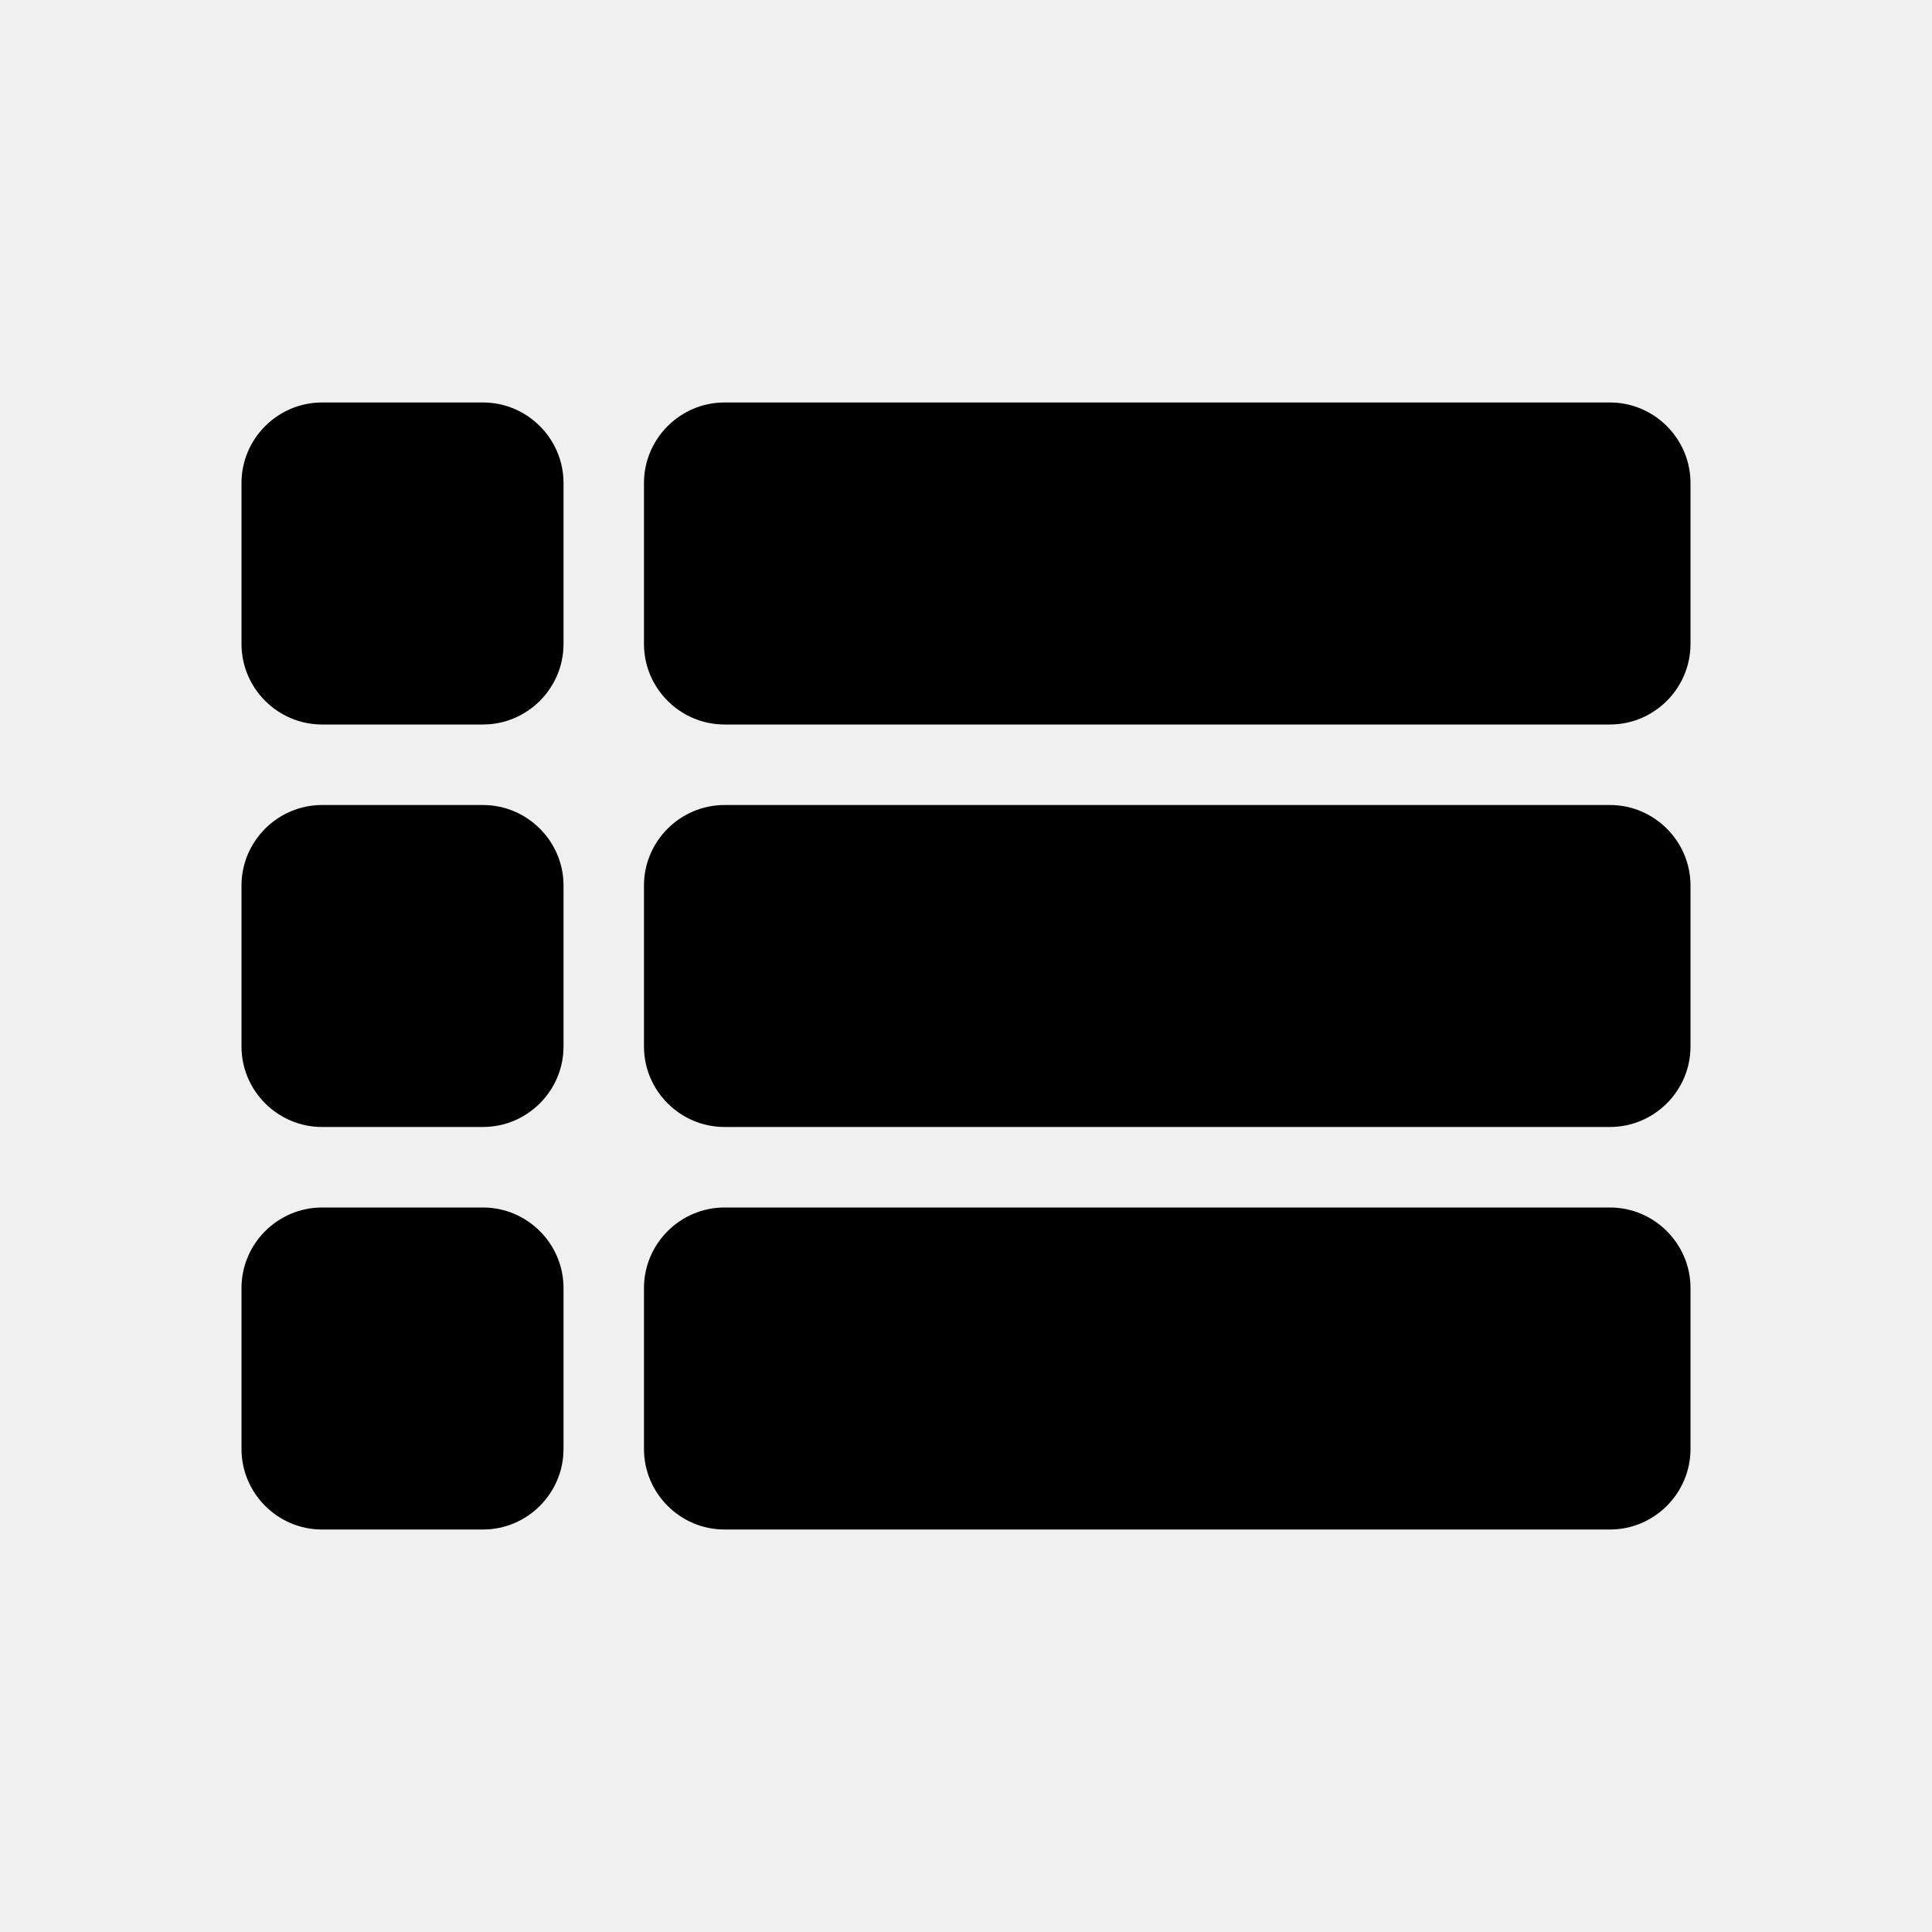
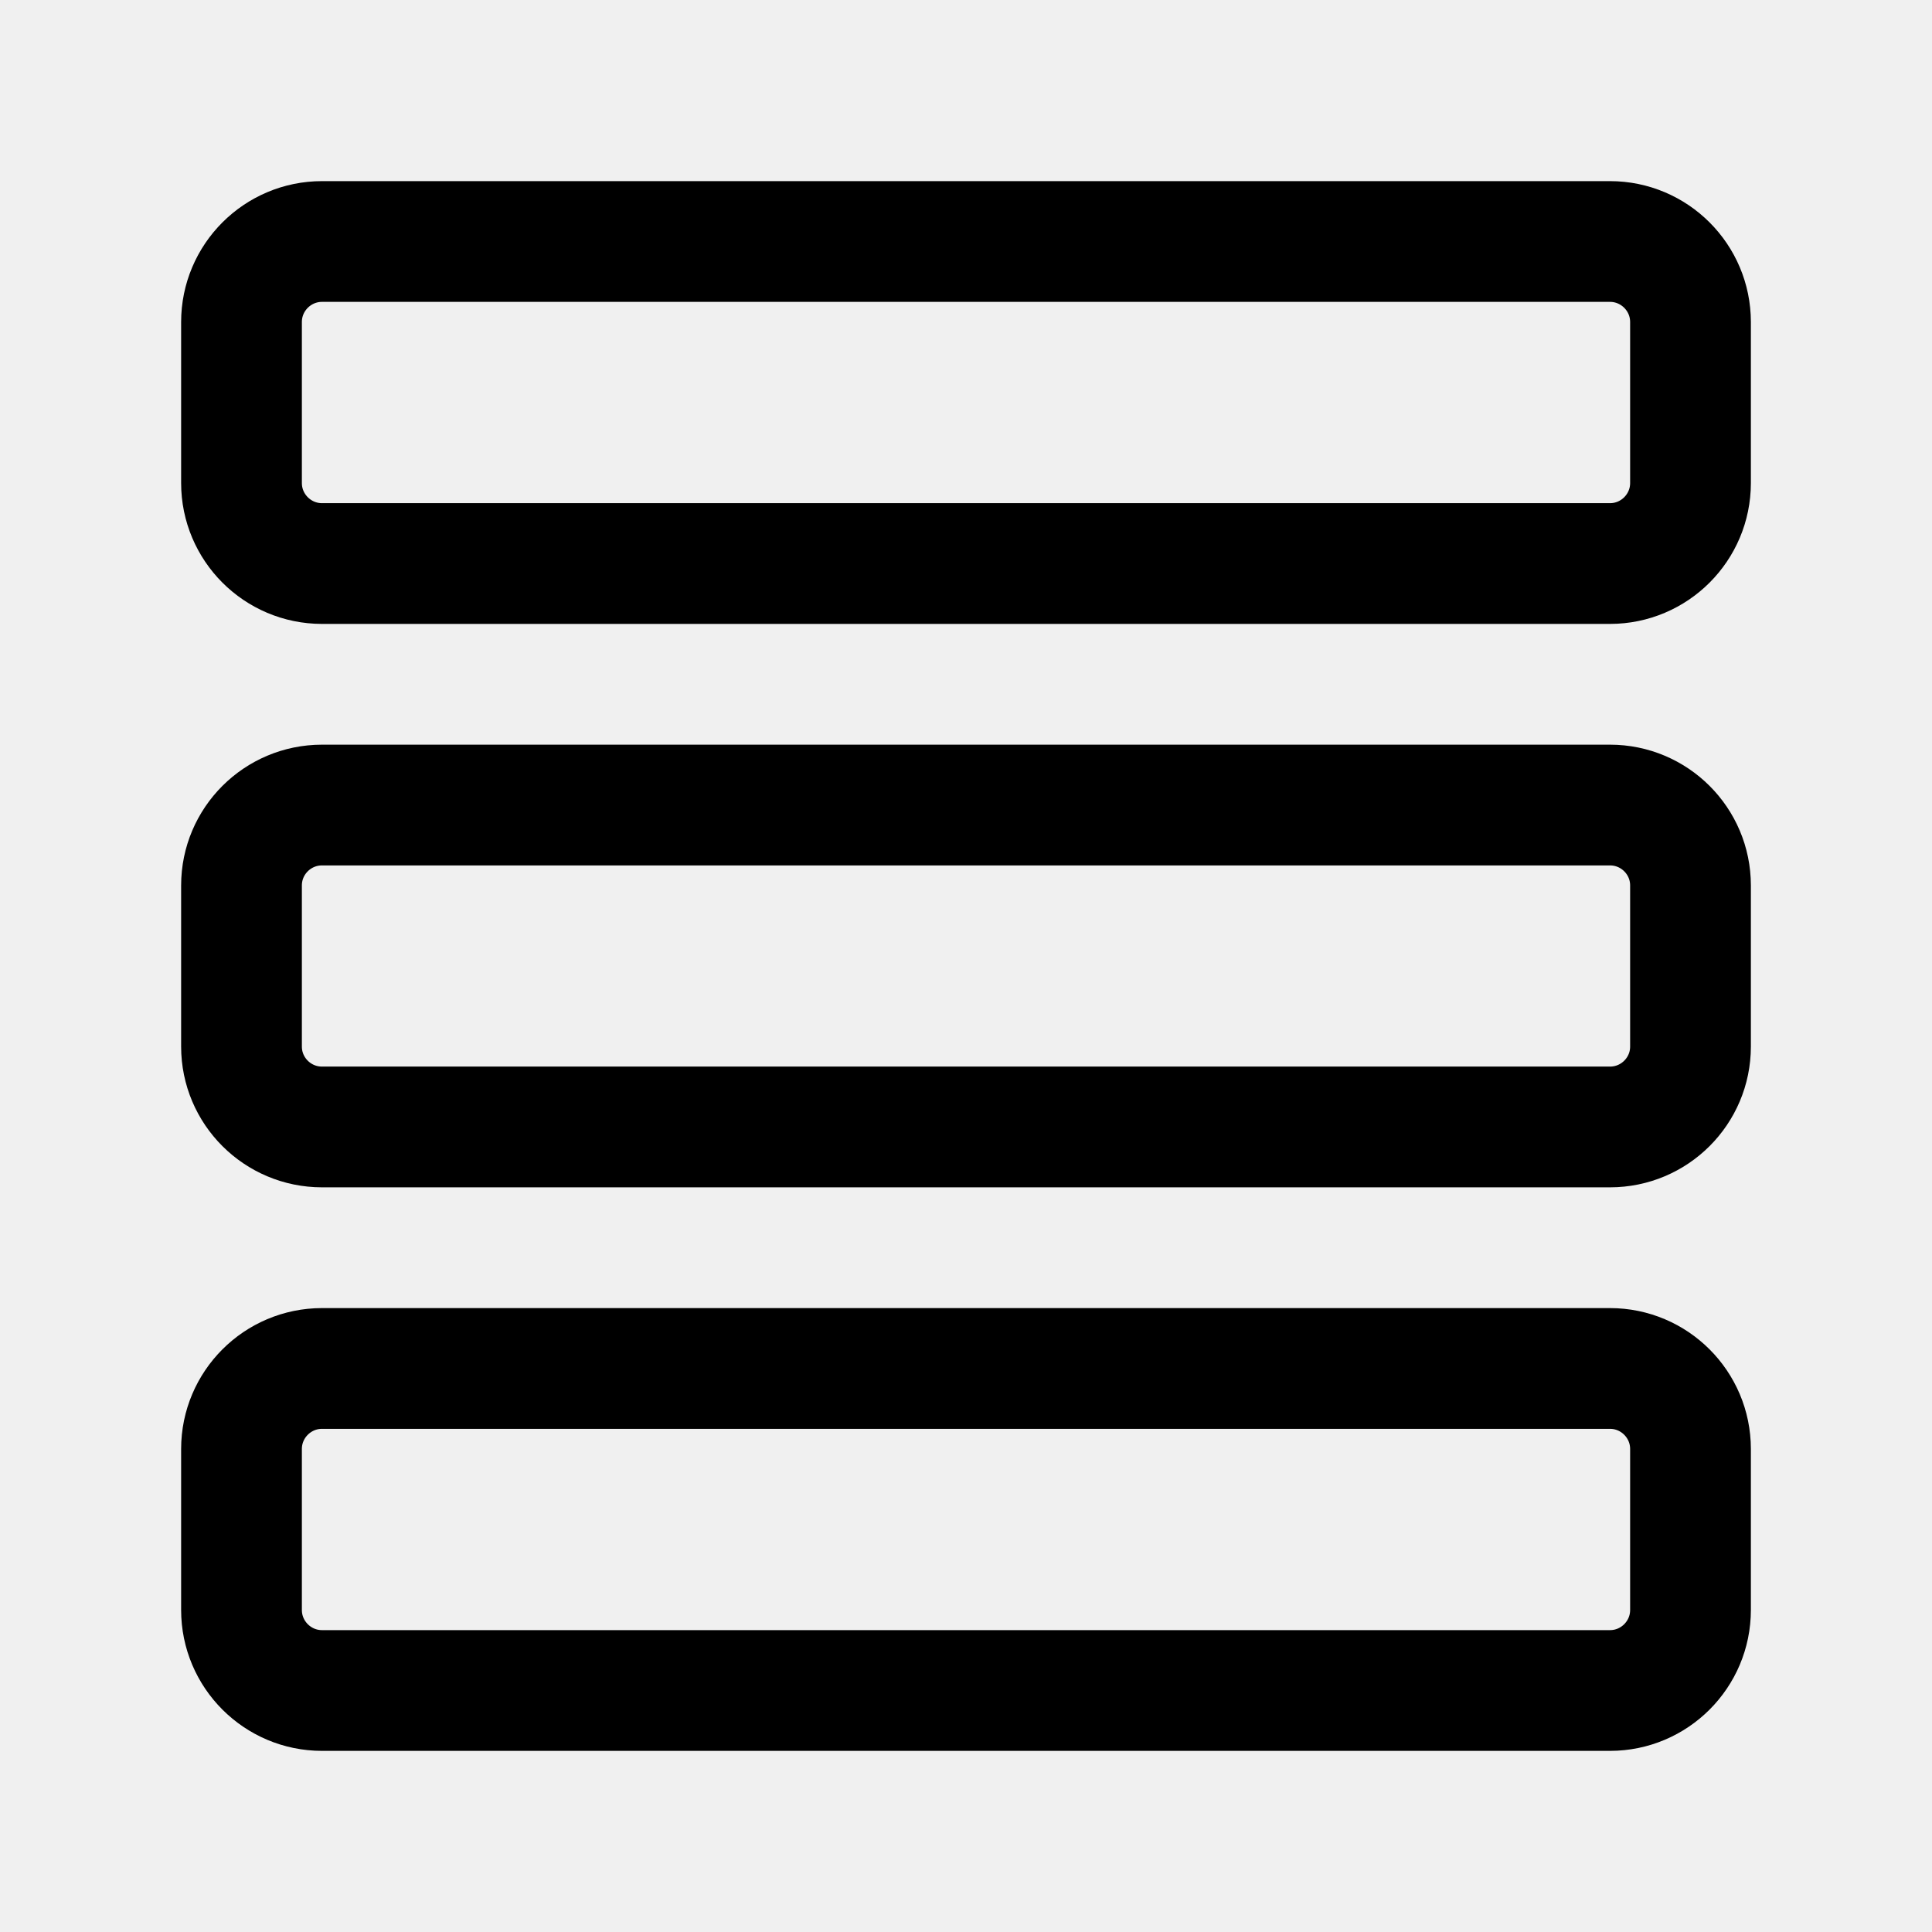
- <svg xmlns="http://www.w3.org/2000/svg" width="28" height="28" viewBox="0 0 28 28" fill="none">
-   <g clip-path="url(#clip0_1061_37524)">
-     <path d="M4.667 16.333H7C7.642 16.333 8.167 15.808 8.167 15.167V12.833C8.167 12.192 7.642 11.667 7 11.667H4.667C4.025 11.667 3.5 12.192 3.5 12.833V15.167C3.5 15.808 4.025 16.333 4.667 16.333ZM4.667 22.167H7C7.642 22.167 8.167 21.642 8.167 21V18.667C8.167 18.025 7.642 17.5 7 17.5H4.667C4.025 17.5 3.5 18.025 3.5 18.667V21C3.5 21.642 4.025 22.167 4.667 22.167ZM4.667 10.5H7C7.642 10.5 8.167 9.975 8.167 9.333V7C8.167 6.358 7.642 5.833 7 5.833H4.667C4.025 5.833 3.5 6.358 3.5 7V9.333C3.5 9.975 4.025 10.5 4.667 10.5ZM10.5 16.333H23.333C23.975 16.333 24.5 15.808 24.5 15.167V12.833C24.5 12.192 23.975 11.667 23.333 11.667H10.5C9.858 11.667 9.333 12.192 9.333 12.833V15.167C9.333 15.808 9.858 16.333 10.5 16.333ZM10.5 22.167H23.333C23.975 22.167 24.5 21.642 24.5 21V18.667C24.5 18.025 23.975 17.5 23.333 17.5H10.5C9.858 17.5 9.333 18.025 9.333 18.667V21C9.333 21.642 9.858 22.167 10.5 22.167ZM9.333 7V9.333C9.333 9.975 9.858 10.5 10.5 10.5H23.333C23.975 10.5 24.5 9.975 24.5 9.333V7C24.5 6.358 23.975 5.833 23.333 5.833H10.5C9.858 5.833 9.333 6.358 9.333 7Z" fill="currentColor" />
-   </g>
-   <defs>
-     <clipPath id="clip0_1061_37524">
-       <rect width="28" height="28" fill="white" />
-     </clipPath>
-   </defs>
+ <svg xmlns="http://www.w3.org/2000/svg" width="16" height="16" viewBox="0 0 16 16" fill="none">
+   <path fill-rule="evenodd" clip-rule="evenodd" d="M13.333 4.667H2.667C2.299 4.667 2 4.368 2 4V2.667C2 2.299 2.299 2 2.667 2H13.333C13.701 2 14 2.299 14 2.667V4C14 4.368 13.701 4.667 13.333 4.667Z" stroke="currentColor" stroke-linecap="round" stroke-linejoin="round" />
+   <path fill-rule="evenodd" clip-rule="evenodd" d="M13.333 9.333H2.667C2.299 9.333 2 9.035 2 8.667V7.333C2 6.965 2.299 6.667 2.667 6.667H13.333C13.701 6.667 14 6.965 14 7.333V8.667C14 9.035 13.701 9.333 13.333 9.333Z" stroke="currentColor" stroke-linecap="round" stroke-linejoin="round" />
+   <path fill-rule="evenodd" clip-rule="evenodd" d="M13.333 14H2.667C2.299 14 2 13.701 2 13.333V12C2 11.632 2.299 11.333 2.667 11.333H13.333C13.701 11.333 14 11.632 14 12V13.333C14 13.701 13.701 14 13.333 14Z" stroke="currentColor" stroke-linecap="round" stroke-linejoin="round" />
</svg>
